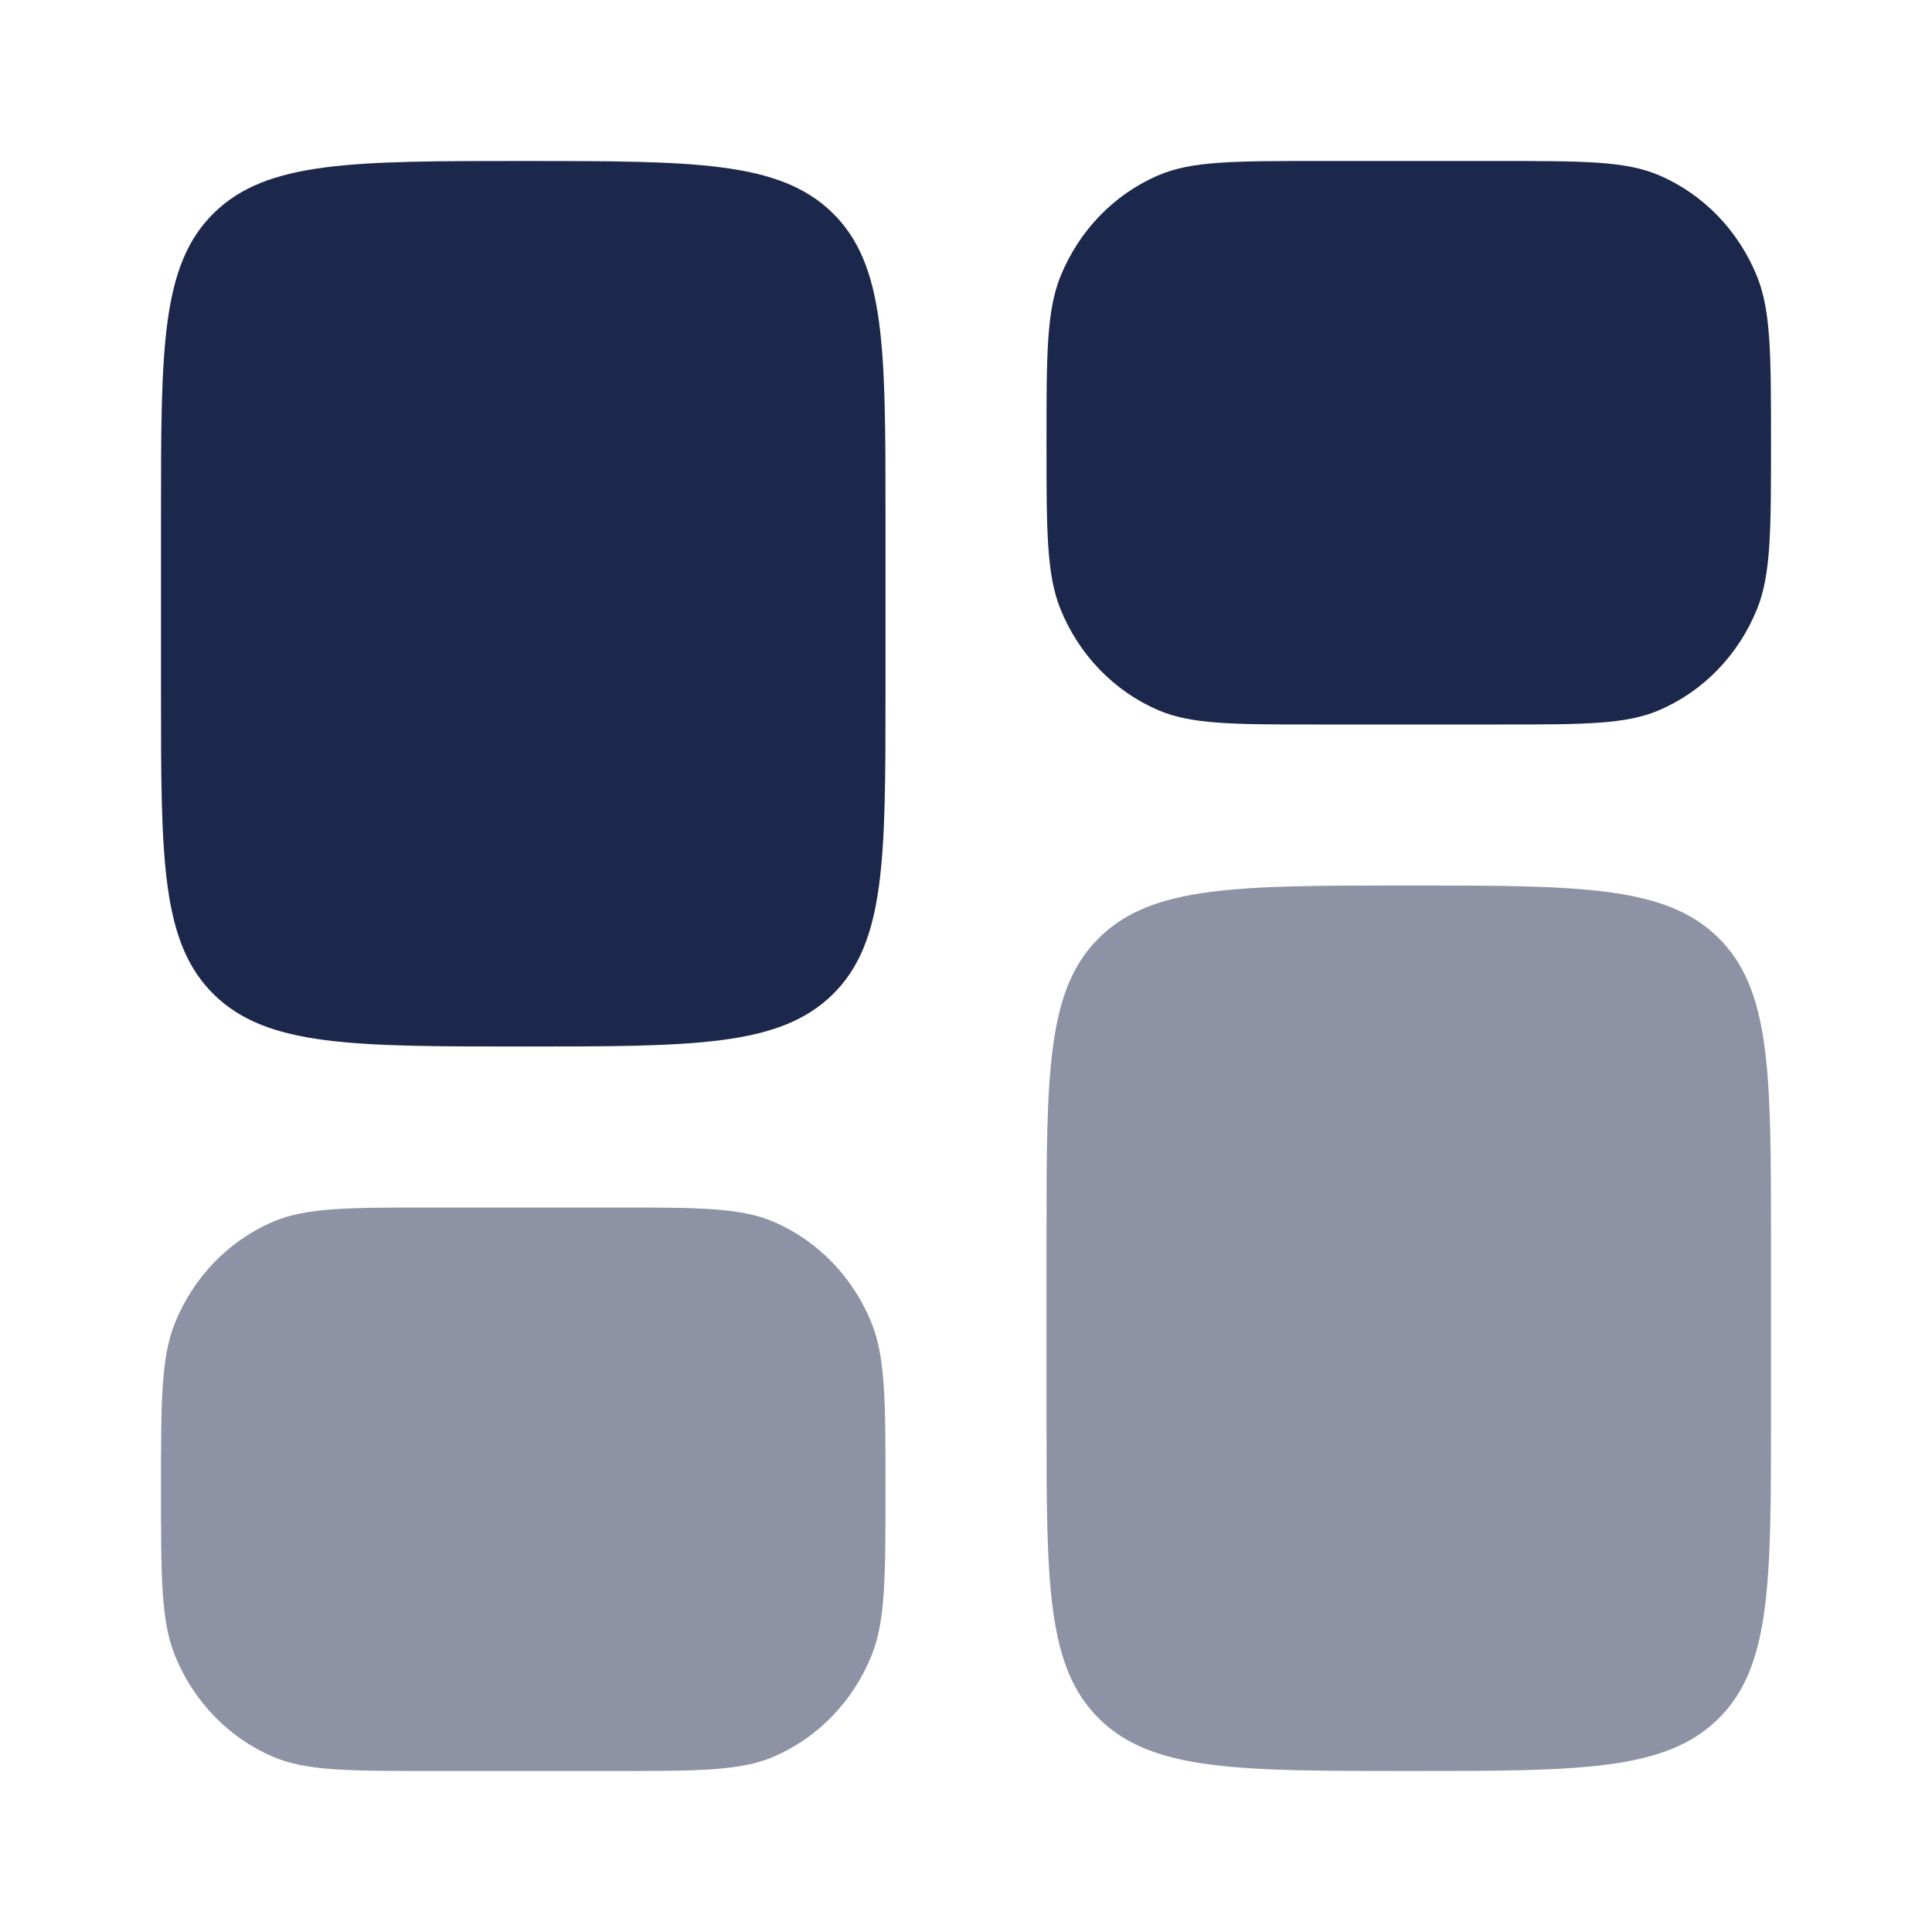
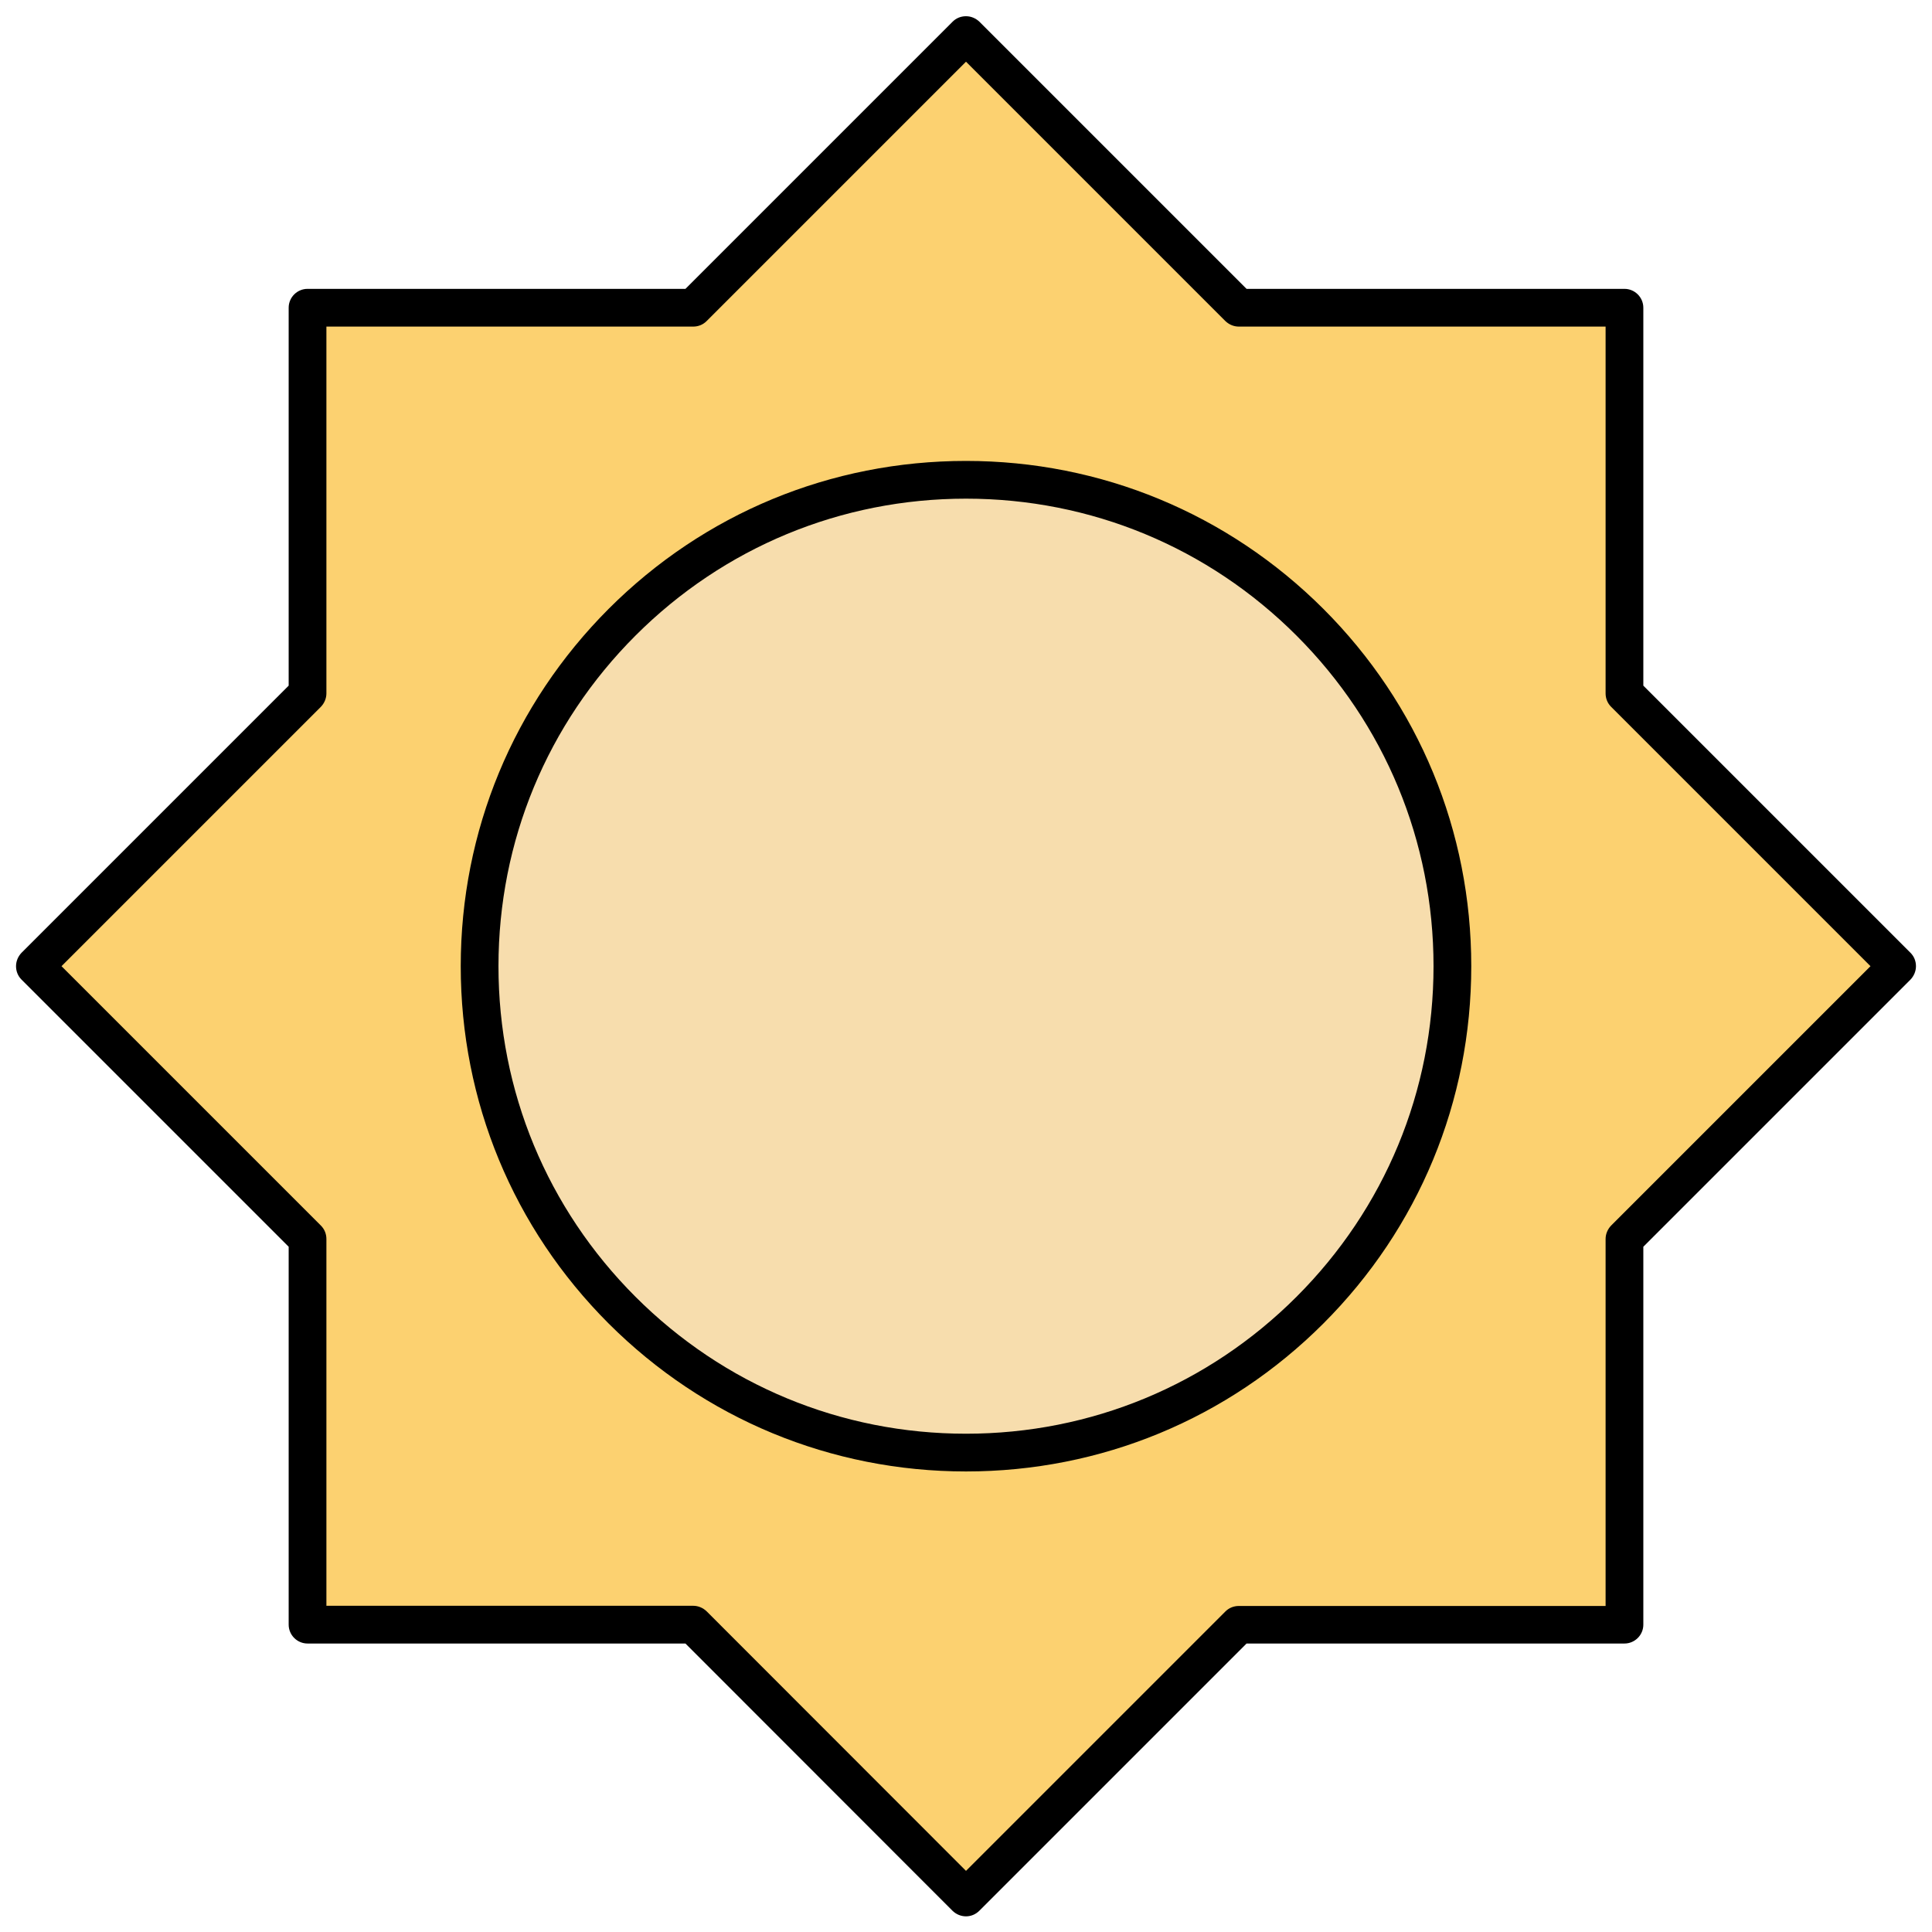
- <svg xmlns="http://www.w3.org/2000/svg" width="800px" height="800px" viewBox="0 0 24 24" fill="none">
-   <path opacity="0.5" d="M13 15.4C13 13.326 13 12.289 13.659 11.644C14.318 11 15.379 11 17.5 11C19.621 11 20.682 11 21.341 11.644C22 12.289 22 13.326 22 15.4V17.6C22 19.674 22 20.711 21.341 21.356C20.682 22 19.621 22 17.5 22C15.379 22 14.318 22 13.659 21.356C13 20.711 13 19.674 13 17.6V15.4Z" fill="#1C274C" />
-   <path d="M2 8.6C2 10.674 2 11.711 2.659 12.356C3.318 13 4.379 13 6.5 13C8.621 13 9.682 13 10.341 12.356C11 11.711 11 10.674 11 8.6V6.4C11 4.326 11 3.289 10.341 2.644C9.682 2 8.621 2 6.5 2C4.379 2 3.318 2 2.659 2.644C2 3.289 2 4.326 2 6.4V8.6Z" fill="#1C274C" />
-   <path d="M13 5.5C13 4.413 13 3.869 13.171 3.44C13.4 2.869 13.838 2.414 14.389 2.178C14.802 2 15.327 2 16.375 2H18.625C19.673 2 20.198 2 20.611 2.178C21.162 2.414 21.6 2.869 21.829 3.44C22 3.869 22 4.413 22 5.5C22 6.587 22 7.131 21.829 7.56C21.6 8.131 21.162 8.586 20.611 8.822C20.198 9 19.673 9 18.625 9H16.375C15.327 9 14.802 9 14.389 8.822C13.838 8.586 13.4 8.131 13.171 7.56C13 7.131 13 6.587 13 5.5Z" fill="#1C274C" />
-   <path opacity="0.5" d="M2 18.5C2 19.587 2 20.131 2.171 20.56C2.4 21.131 2.838 21.586 3.389 21.822C3.802 22 4.327 22 5.375 22H7.625C8.673 22 9.198 22 9.611 21.822C10.162 21.586 10.6 21.131 10.829 20.56C11 20.131 11 19.587 11 18.5C11 17.413 11 16.869 10.829 16.44C10.6 15.869 10.162 15.414 9.611 15.178C9.198 15 8.673 15 7.625 15H5.375C4.327 15 3.802 15 3.389 15.178C2.838 15.414 2.4 15.869 2.171 16.44C2 16.869 2 17.413 2 18.5Z" fill="#1C274C" />
+ <svg xmlns="http://www.w3.org/2000/svg" width="800px" height="800px" viewBox="0 0 1024 1024" class="icon" version="1.1">
+   <path d="M861 656.7l144.6-144.6L861 367.6V163.1H656.6L512 18.6 367.4 163.1H163v204.5L18.4 512.1 163 656.7v204.4h204.4L512 1005.7l144.6-144.6H861z" fill="#FCD170" />
+   <path d="M512 1015.7c-2.6 0-5.1-1-7.1-2.9L363.3 871.1H163c-5.5 0-10-4.5-10-10V660.8L11.4 519.2c-1.9-1.9-2.9-4.4-2.9-7.1 0-2.7 1.1-5.2 2.9-7.1L153 363.4V163.1c0-5.5 4.5-10 10-10h200.3L504.9 11.5c1.9-1.9 4.4-2.9 7.1-2.9s5.2 1.1 7.1 2.9l141.6 141.6H861c5.5 0 10 4.5 10 10v200.3L1012.6 505c1.9 1.9 2.9 4.4 2.9 7.1 0 2.7-1.1 5.2-2.9 7.1L871 660.8v200.3c0 5.5-4.5 10-10 10H660.7l-141.6 141.6c-2 2-4.5 3-7.1 3zM173 851.1h194.4c2.7 0 5.2 1.1 7.1 2.9L512 991.6l137.5-137.5c1.9-1.9 4.4-2.9 7.1-2.9H851V656.7c0-2.7 1.1-5.2 2.9-7.1l137.5-137.5-137.5-137.5c-1.9-1.9-2.9-4.4-2.9-7.1V173.1H656.6c-2.7 0-5.2-1.1-7.1-2.9L512 32.7 374.5 170.2c-1.9 1.9-4.4 2.9-7.1 2.9H173v194.4c0 2.7-1.1 5.2-2.9 7.1L32.6 512.1l137.5 137.5c1.9 1.9 2.9 4.4 2.9 7.1v194.4z" fill="" />
+   <path d="M512 512.1m-257.8 0a257.8 257.8 0 1 0 515.6 0 257.8 257.8 0 1 0-515.6 0Z" fill="#F7DDAD" />
+   <path d="M512 779.9c-71.5 0-138.8-27.9-189.4-78.4-50.6-50.6-78.4-117.8-78.4-189.4s27.9-138.8 78.4-189.4c50.6-50.6 117.8-78.4 189.4-78.4 71.5 0 138.8 27.9 189.4 78.4 50.6 50.6 78.4 117.8 78.4 189.4S752 650.9 701.4 701.5 583.5 779.9 512 779.9z m0-515.6c-66.2 0-128.4 25.8-175.2 72.6-46.8 46.8-72.6 109-72.6 175.2s25.8 128.4 72.6 175.2c46.8 46.8 109 72.6 175.2 72.6 66.2 0 128.4-25.8 175.2-72.6 46.8-46.8 72.6-109 72.6-175.2S734 383.7 687.2 336.9c-46.8-46.8-109-72.6-175.2-72.6z" fill="" />
</svg>
